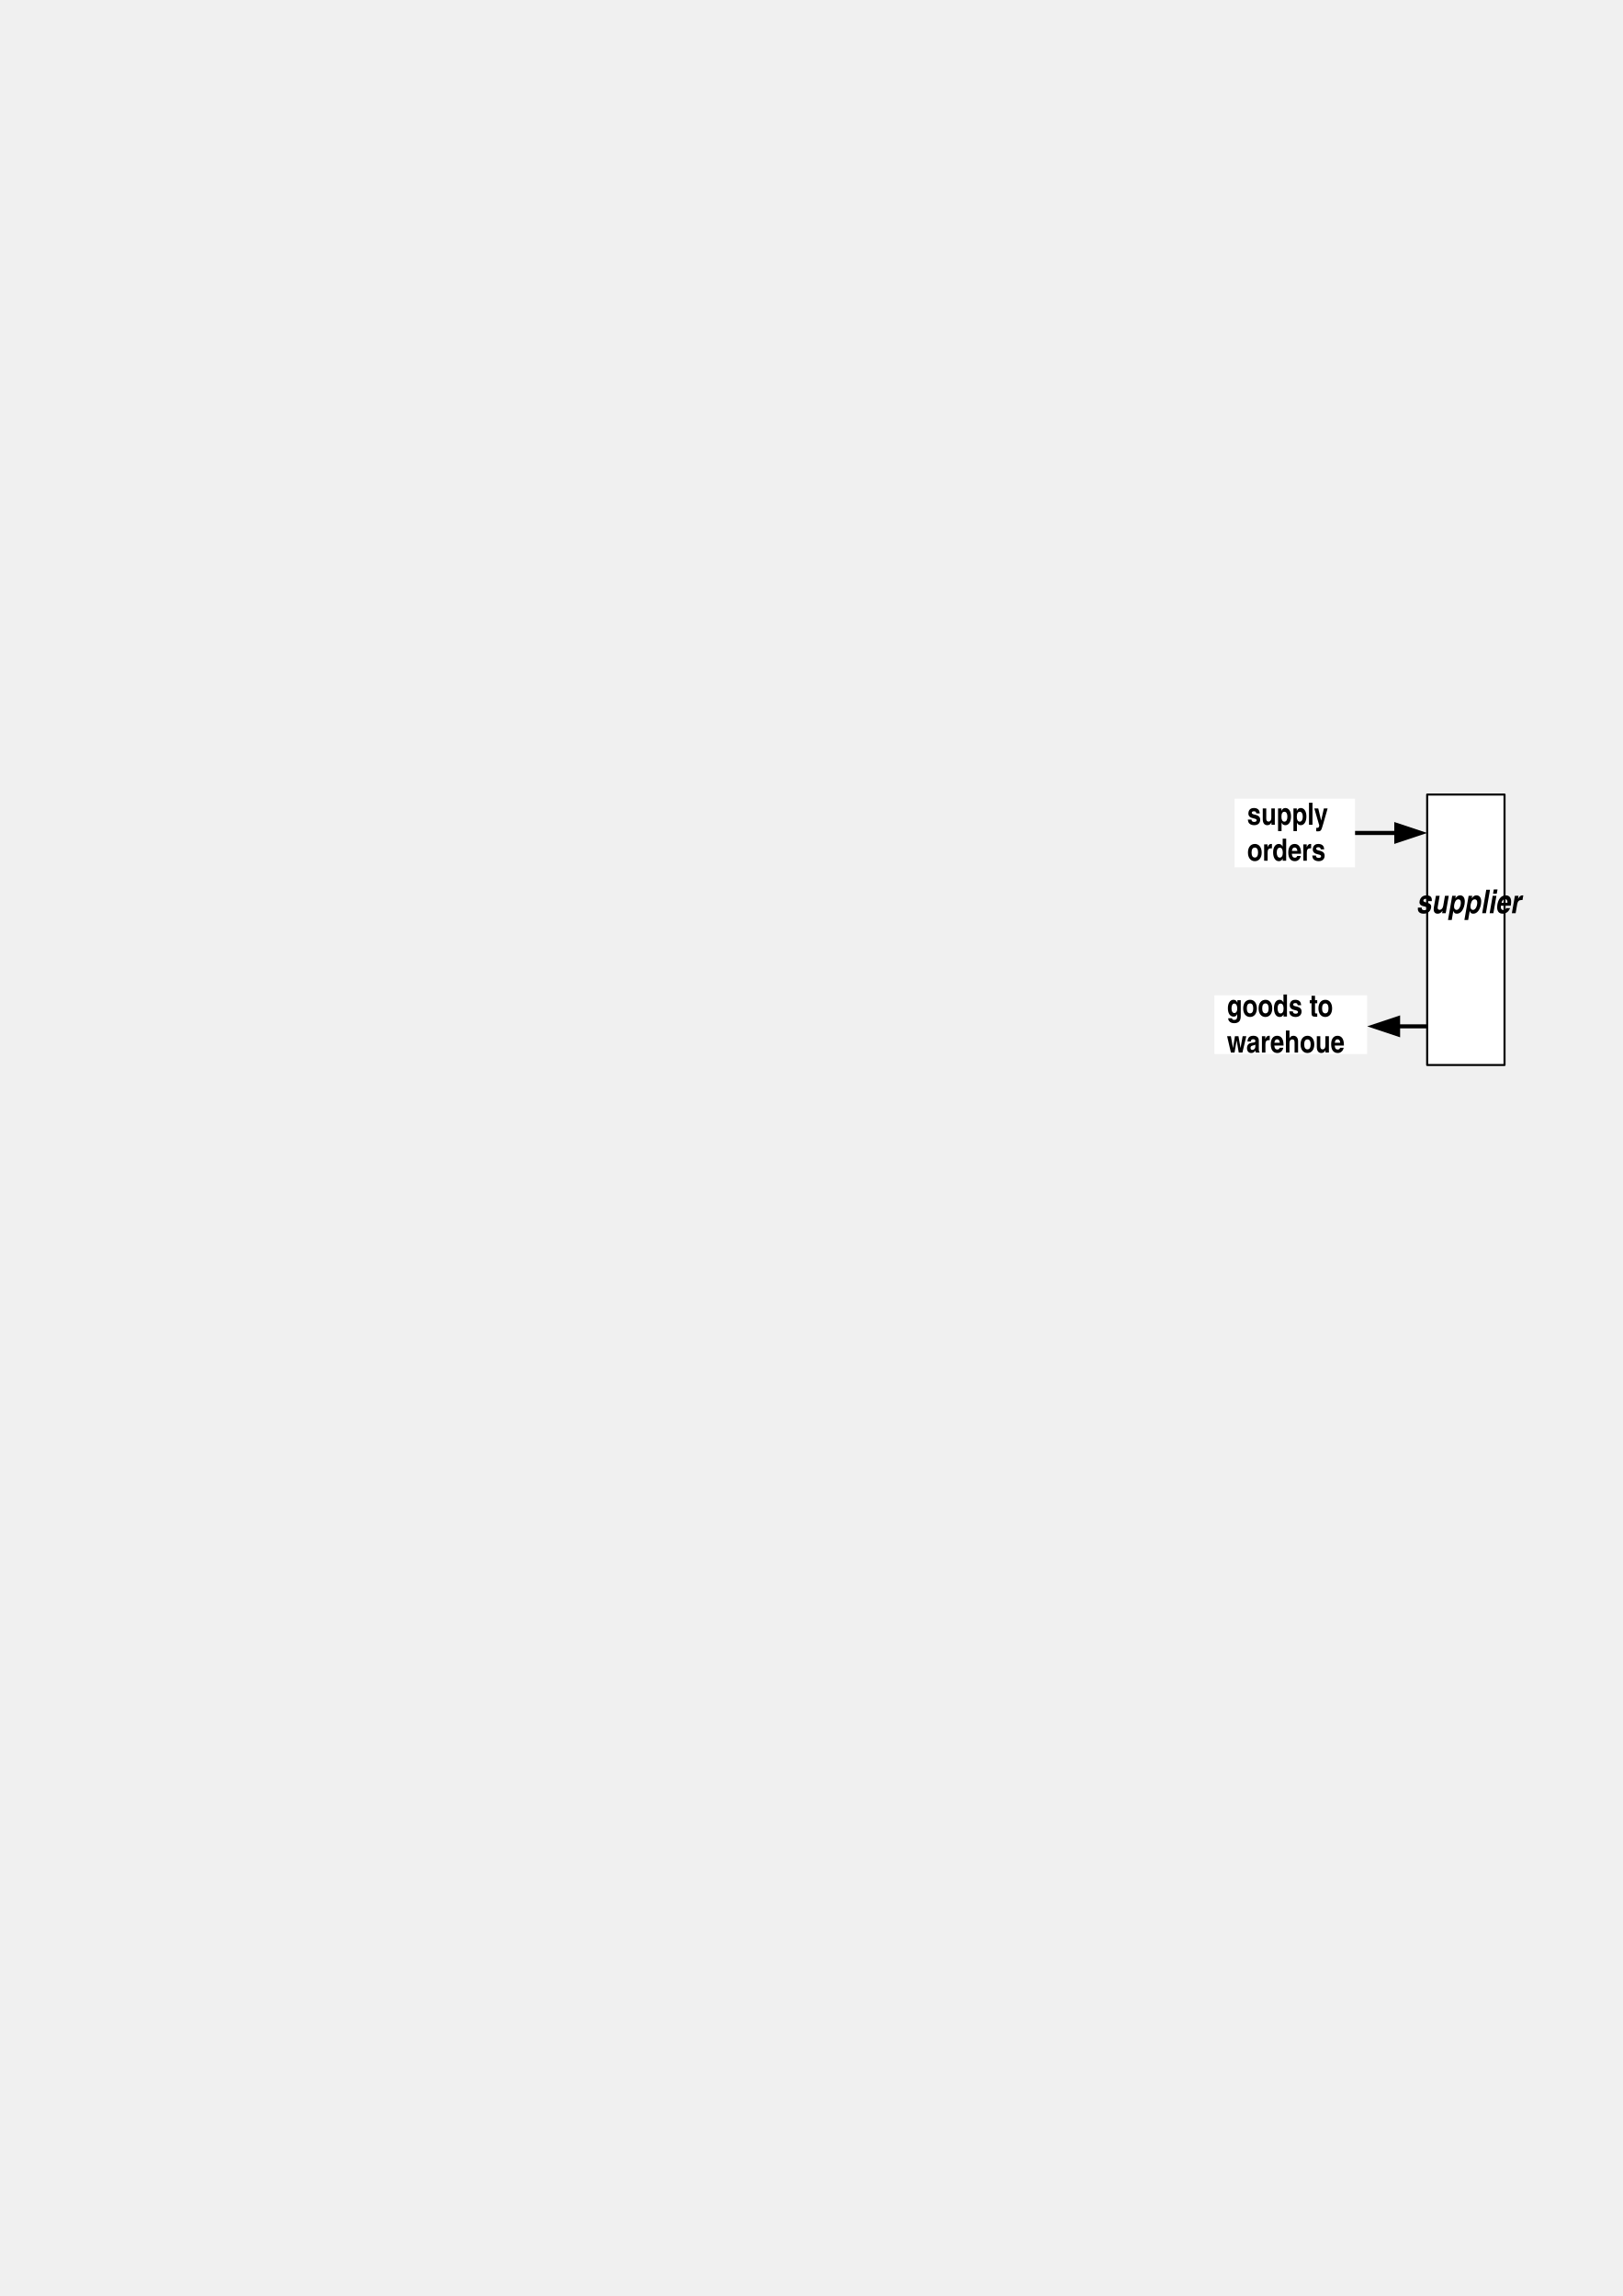
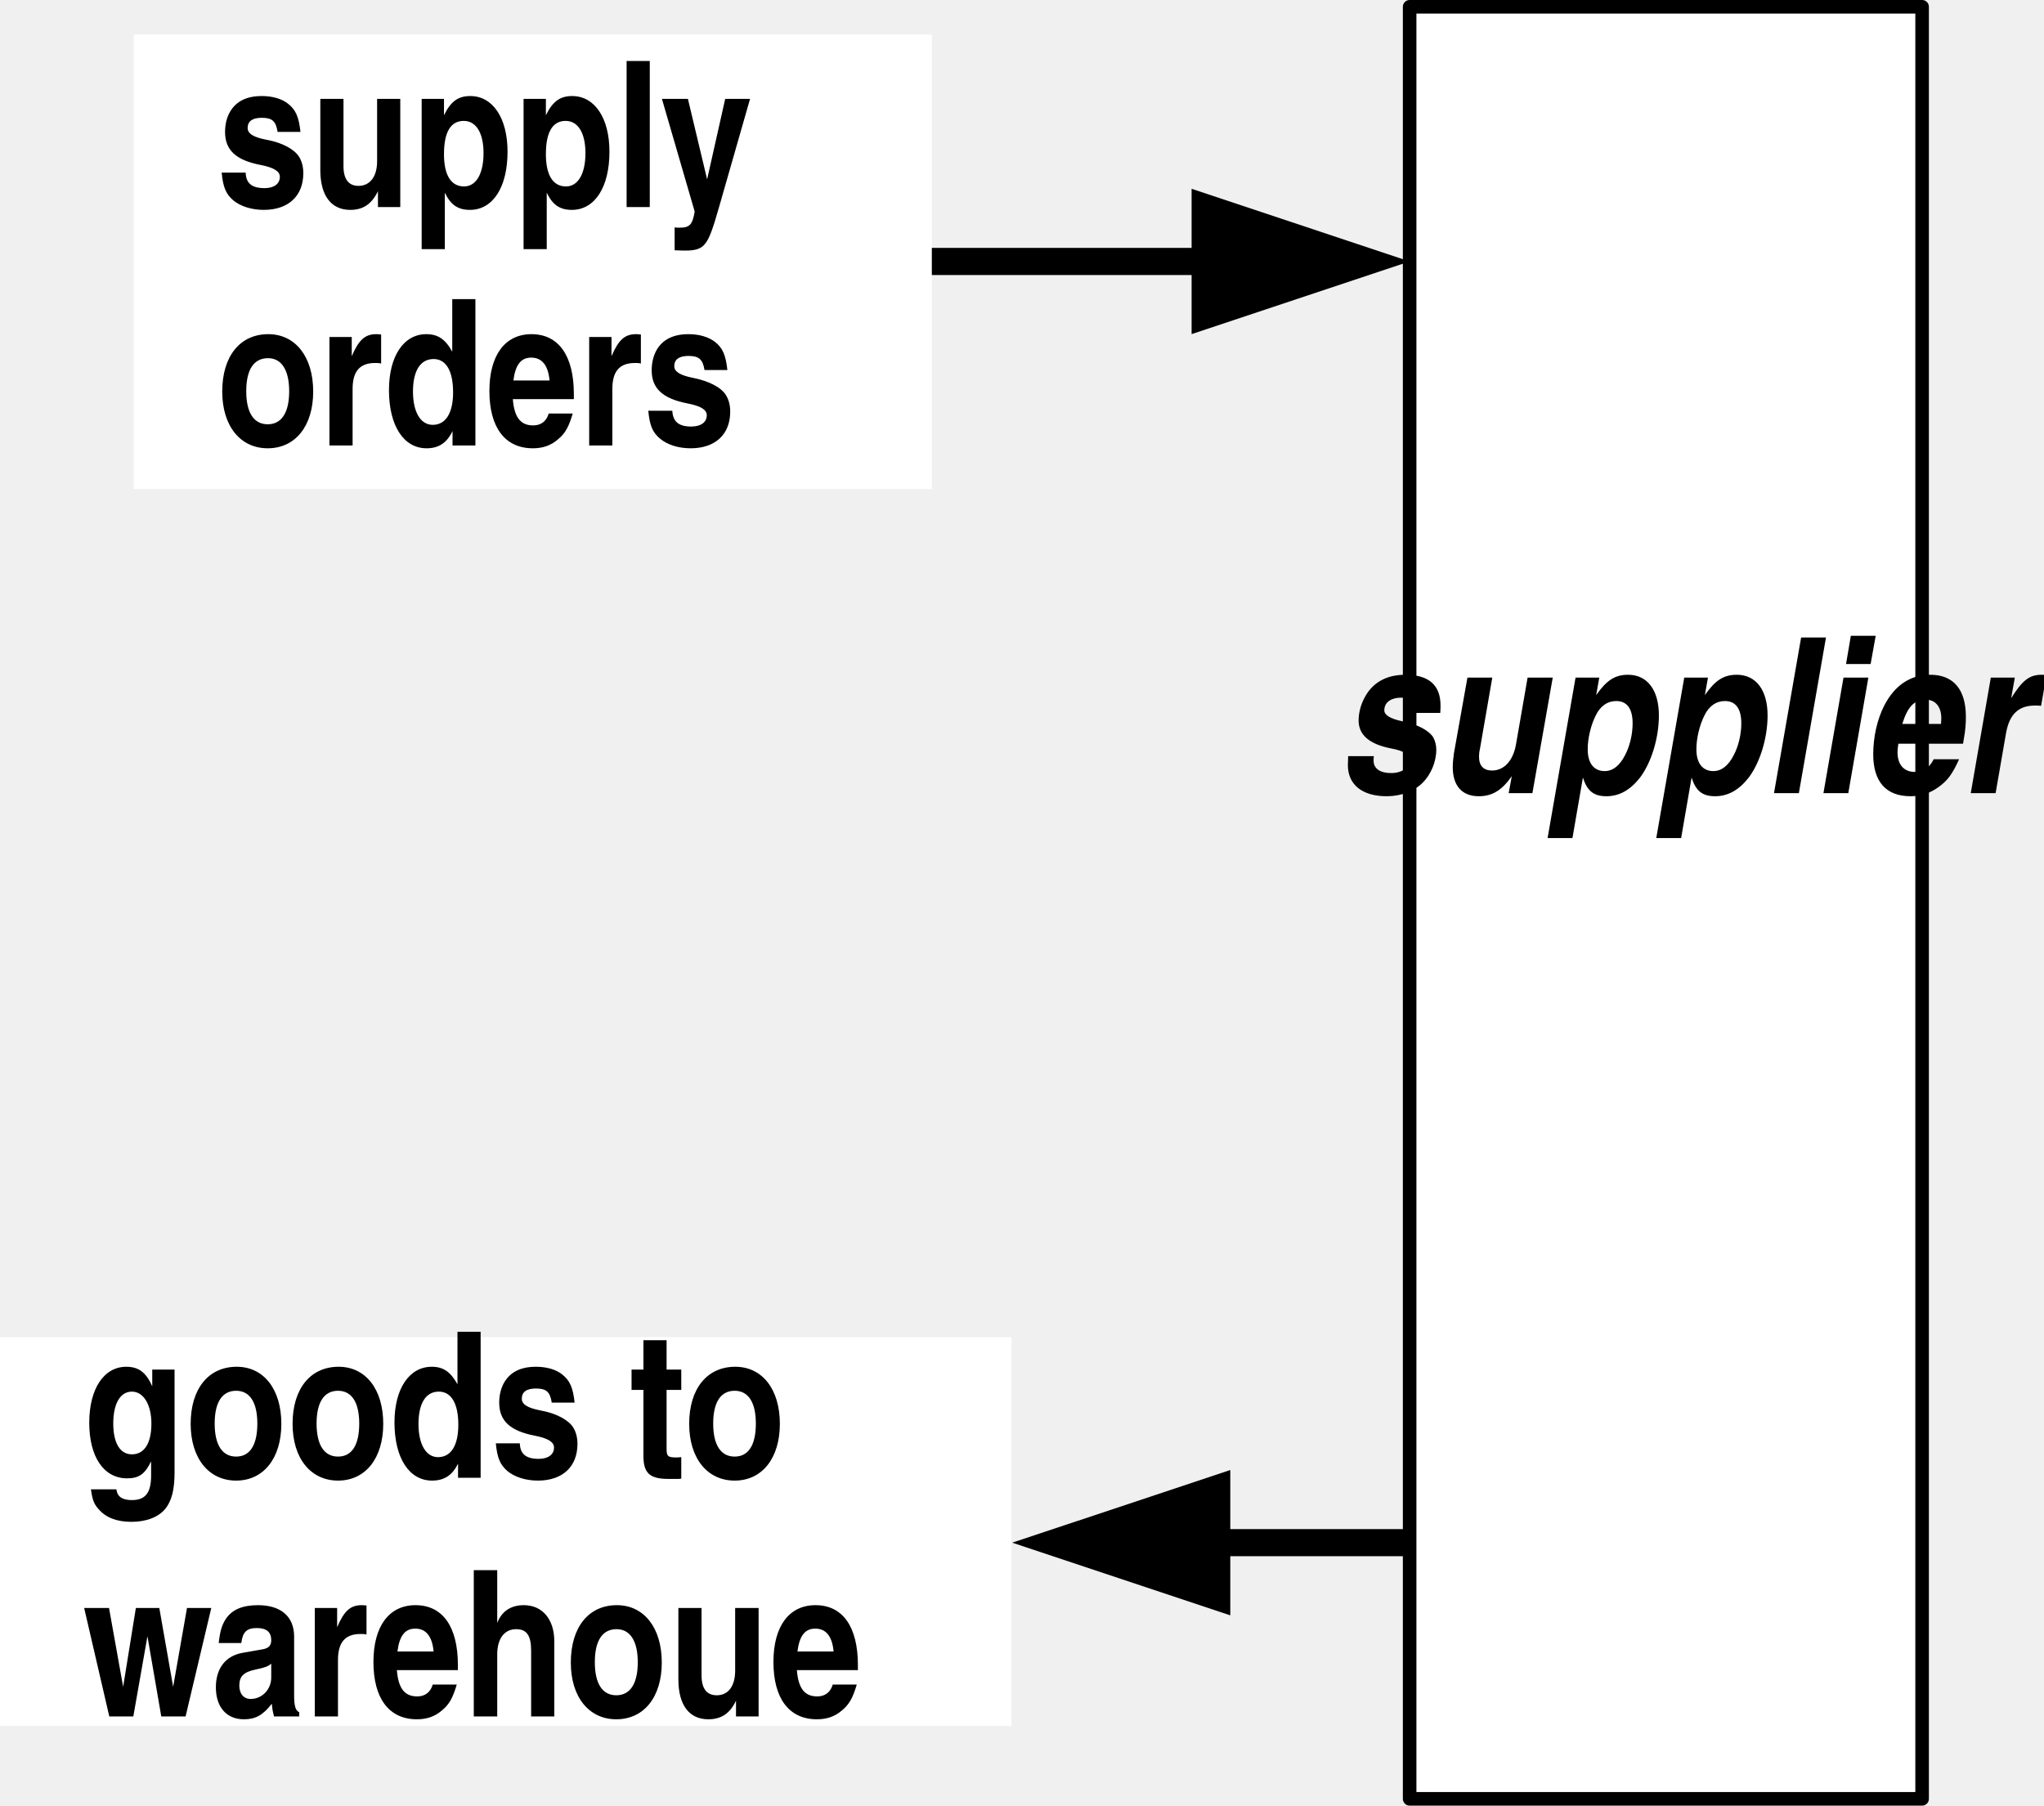
- <svg xmlns="http://www.w3.org/2000/svg" version="1.1" width="594.75pt" height="841.5pt" viewBox="0 0 594.75 841.5">
-   <g enable-background="new">
-     <g>
-       <path transform="matrix(1,0,0,-1,0,841.5)" stroke-width="1.5" stroke-linecap="round" stroke-linejoin="round" fill="none" stroke="#000000" d="M 487.28 536.21 L 511.96 536.21 " />
-       <path transform="matrix(1,0,0,-1,0,841.5)" d="M 510.95 540.23 L 523.01 536.21 L 510.95 532.19 L 510.95 540.23 Z " fill-rule="evenodd" />
-       <path transform="matrix(1,0,0,-1,0,841.5)" stroke-width="1.5" stroke-linecap="round" stroke-linejoin="round" fill="none" stroke="#000000" d="M 512.09 465.34 L 523.28 465.34 " />
-       <path transform="matrix(1,0,0,-1,0,841.5)" d="M 513.09 461.32 L 501.03 465.34 L 513.09 469.36 L 513.09 461.32 Z " fill-rule="evenodd" />
-       <path transform="matrix(1,0,0,-1,0,841.5)" d="M 523.01 451.17 L 551.356 451.17 L 551.356 550.297 L 523.01 550.297 Z " fill="#ffffff" fill-rule="evenodd" />
-       <path transform="matrix(1,0,0,-1,0,841.5)" stroke-width=".75" stroke-linecap="round" stroke-linejoin="round" fill="none" stroke="#000000" d="M 523.01 451.17 L 551.356 451.17 L 551.356 550.297 L 523.01 550.297 Z " />
+ <svg xmlns="http://www.w3.org/2000/svg" version="1.1" width="113.058pt" height="99.877pt" viewBox="0 0 113.058 99.877" id="svg76">
+   <defs id="defs80" />
+   <g enable-background="new" id="g74" transform="translate(-445.04,-290.828)">
+     <g id="g72">
+       <path transform="matrix(1,0,0,-1,0,841.5)" stroke-width="1.5" stroke-linecap="round" stroke-linejoin="round" fill="none" stroke="#000000" d="m 487.28,536.21 h 24.68" id="path2" />
+       <path transform="matrix(1,0,0,-1,0,841.5)" d="m 510.95,540.23 12.06,-4.02 -12.06,-4.02 z" fill-rule="evenodd" id="path4" />
+       <path transform="matrix(1,0,0,-1,0,841.5)" stroke-width="1.5" stroke-linecap="round" stroke-linejoin="round" fill="none" stroke="#000000" d="m 512.09,465.34 h 11.19" id="path6" />
+       <path transform="matrix(1,0,0,-1,0,841.5)" d="m 513.09,461.32 -12.06,4.02 12.06,4.02 z" fill-rule="evenodd" id="path8" />
+       <path transform="matrix(1,0,0,-1,0,841.5)" d="m 523.01,451.17 h 28.346 v 99.127 H 523.01 Z" fill="#ffffff" fill-rule="evenodd" id="path10" />
+       <path transform="matrix(1,0,0,-1,0,841.5)" stroke-width="0.75" stroke-linecap="round" stroke-linejoin="round" fill="none" stroke="#000000" d="m 523.01,451.17 h 28.346 v 99.127 H 523.01 Z" id="path12" />
      <g id="Layer-1" data-name="P">
        <clipPath id="cp26">
-           <path transform="matrix(1,0,0,-1,0,841.5)" d="M 0 0 L 594.75 0 L 594.75 841.5 L 0 841.5 Z " fill-rule="evenodd" />
+           <path transform="matrix(1,0,0,-1,0,841.5)" d="M 8.862e-6,0 H 594.75 V 841.5 H 8.862e-6 Z" fill-rule="evenodd" id="path14" />
        </clipPath>
-         <g clip-path="url(#cp26)">
-           <text xml:space="preserve" transform="matrix(1 0 -0 1 0 841.5)" font-size="12" font-family="ArialNarrow" font-weight="bold" font-style="italic">
-             <tspan y="-506.8" x="518.97 524.214 530.226 536.238 542.214 545.202 548.19 553.434">supplier</tspan>
+         <g clip-path="url(#cp26)" id="g21">
+           <text xml:space="preserve" transform="translate(0,841.5)" font-size="12px" font-family="ArialNarrow" font-weight="bold" font-style="italic" id="text19">
+             <tspan y="-506.8" x="518.97 524.214 530.226 536.238 542.214 545.202 548.19 553.434" id="tspan17">supplier</tspan>
          </text>
        </g>
      </g>
-       <path transform="matrix(1,0,0,-1,0,841.5)" d="M 452.44 523.62 L 496.581 523.62 L 496.581 548.767 L 452.44 548.767 Z " fill="#ffffff" fill-rule="evenodd" />
-       <g id="Layer-1" data-name="P">
+       <path transform="matrix(1,0,0,-1,0,841.5)" d="m 452.44,523.62 h 44.141 v 25.147 H 452.44 Z" fill="#ffffff" fill-rule="evenodd" id="path24" />
+       <g id="g35" data-name="P">
        <clipPath id="cp27">
-           <path transform="matrix(1,0,0,-1,0,841.5)" d="M 0 0 L 594.75 0 L 594.75 841.5 L 0 841.5 Z " fill-rule="evenodd" />
+           <path transform="matrix(1,0,0,-1,0,841.5)" d="M 8.862e-6,0 H 594.75 V 841.5 H 8.862e-6 Z" fill-rule="evenodd" id="path26" />
        </clipPath>
-         <g clip-path="url(#cp27)">
-           <text xml:space="preserve" transform="matrix(1 0 -0 1 0 841.5)" font-size="11.25" font-family="ArialNarrow" font-weight="bold">
-             <tspan y="-539.22" x="457.02 462.262 467.516 472.77 478.755 481.005 486.248">supply </tspan>
+         <g clip-path="url(#cp27)" id="g33">
+           <text xml:space="preserve" transform="translate(0,841.5)" font-size="11.25px" font-family="ArialNarrow" font-weight="bold" id="text31">
+             <tspan y="-539.22" x="457.02 462.262 467.516 472.77 478.755 481.005 486.248" id="tspan29">supply </tspan>
          </text>
        </g>
      </g>
-       <g id="Layer-1" data-name="P">
+       <g id="g46" data-name="P">
        <clipPath id="cp28">
-           <path transform="matrix(1,0,0,-1,0,841.5)" d="M 0 0 L 594.75 0 L 594.75 841.5 L 0 841.5 Z " fill-rule="evenodd" />
+           <path transform="matrix(1,0,0,-1,0,841.5)" d="M 8.862e-6,0 H 594.75 V 841.5 H 8.862e-6 Z" fill-rule="evenodd" id="path37" />
        </clipPath>
-         <g clip-path="url(#cp28)">
-           <text xml:space="preserve" transform="matrix(1 0 -0 1 0 841.5)" font-size="11.275" font-family="ArialNarrow" font-weight="bold">
-             <tspan y="-526.03" x="457.02 462.274 466.017 471.272 476.514 480.258">orders</tspan>
+         <g clip-path="url(#cp28)" id="g44">
+           <text xml:space="preserve" transform="translate(0,841.5)" font-size="11.275px" font-family="ArialNarrow" font-weight="bold" id="text42">
+             <tspan y="-526.03" x="457.02 462.274 466.017 471.272 476.514 480.258" id="tspan40">orders</tspan>
          </text>
        </g>
      </g>
-       <path transform="matrix(1,0,0,-1,0,841.5)" d="M 445.04 455.2 L 500.986 455.2 L 500.986 476.709 L 445.04 476.709 Z " fill="#ffffff" fill-rule="evenodd" />
-       <g id="Layer-1" data-name="P">
+       <path transform="matrix(1,0,0,-1,0,841.5)" d="m 445.04,455.2 h 55.946 v 21.509 H 445.04 Z" fill="#ffffff" fill-rule="evenodd" id="path48" />
+       <g id="g59" data-name="P">
        <clipPath id="cp29">
-           <path transform="matrix(1,0,0,-1,0,841.5)" d="M 0 0 L 594.75 0 L 594.75 841.5 L 0 841.5 Z " fill-rule="evenodd" />
+           <path transform="matrix(1,0,0,-1,0,841.5)" d="M 8.862e-6,0 H 594.75 V 841.5 H 8.862e-6 Z" fill-rule="evenodd" id="path50" />
        </clipPath>
-         <g clip-path="url(#cp29)">
-           <text xml:space="preserve" transform="matrix(1 0 -0 1 0 841.5)" font-size="11.25" font-family="ArialNarrow" font-weight="bold">
-             <tspan y="-468.93" x="449.6 454.876 460.895 466.171 471.448 476.713 478.985 482.011 488.03">goods to </tspan>
+         <g clip-path="url(#cp29)" id="g57">
+           <text xml:space="preserve" transform="translate(0,841.5)" font-size="11.25px" font-family="ArialNarrow" font-weight="bold" id="text55">
+             <tspan y="-468.93" x="449.6 454.876 460.895 466.171 471.448 476.713 478.985 482.011 488.03" id="tspan53">goods to </tspan>
          </text>
        </g>
      </g>
-       <g id="Layer-1" data-name="P">
+       <g id="g70" data-name="P">
        <clipPath id="cp30">
-           <path transform="matrix(1,0,0,-1,0,841.5)" d="M 0 0 L 594.75 0 L 594.75 841.5 L 0 841.5 Z " fill-rule="evenodd" />
+           <path transform="matrix(1,0,0,-1,0,841.5)" d="M 8.862e-6,0 H 594.75 V 841.5 H 8.862e-6 Z" fill-rule="evenodd" id="path61" />
        </clipPath>
-         <g clip-path="url(#cp30)">
-           <text xml:space="preserve" transform="matrix(1 0 -0 1 0 841.5)" font-size="11.275" font-family="ArialNarrow" font-weight="bold">
-             <tspan y="-455.73" x="449.6 456.376 461.642 465.408 469.929 475.938 481.215 486.492">warehoue</tspan>
+         <g clip-path="url(#cp30)" id="g68">
+           <text xml:space="preserve" transform="translate(0,841.5)" font-size="11.275px" font-family="ArialNarrow" font-weight="bold" id="text66">
+             <tspan y="-455.73" x="449.6 456.376 461.642 465.408 469.929 475.938 481.215 486.492" id="tspan64">warehoue</tspan>
          </text>
        </g>
      </g>
    </g>
  </g>
</svg>
